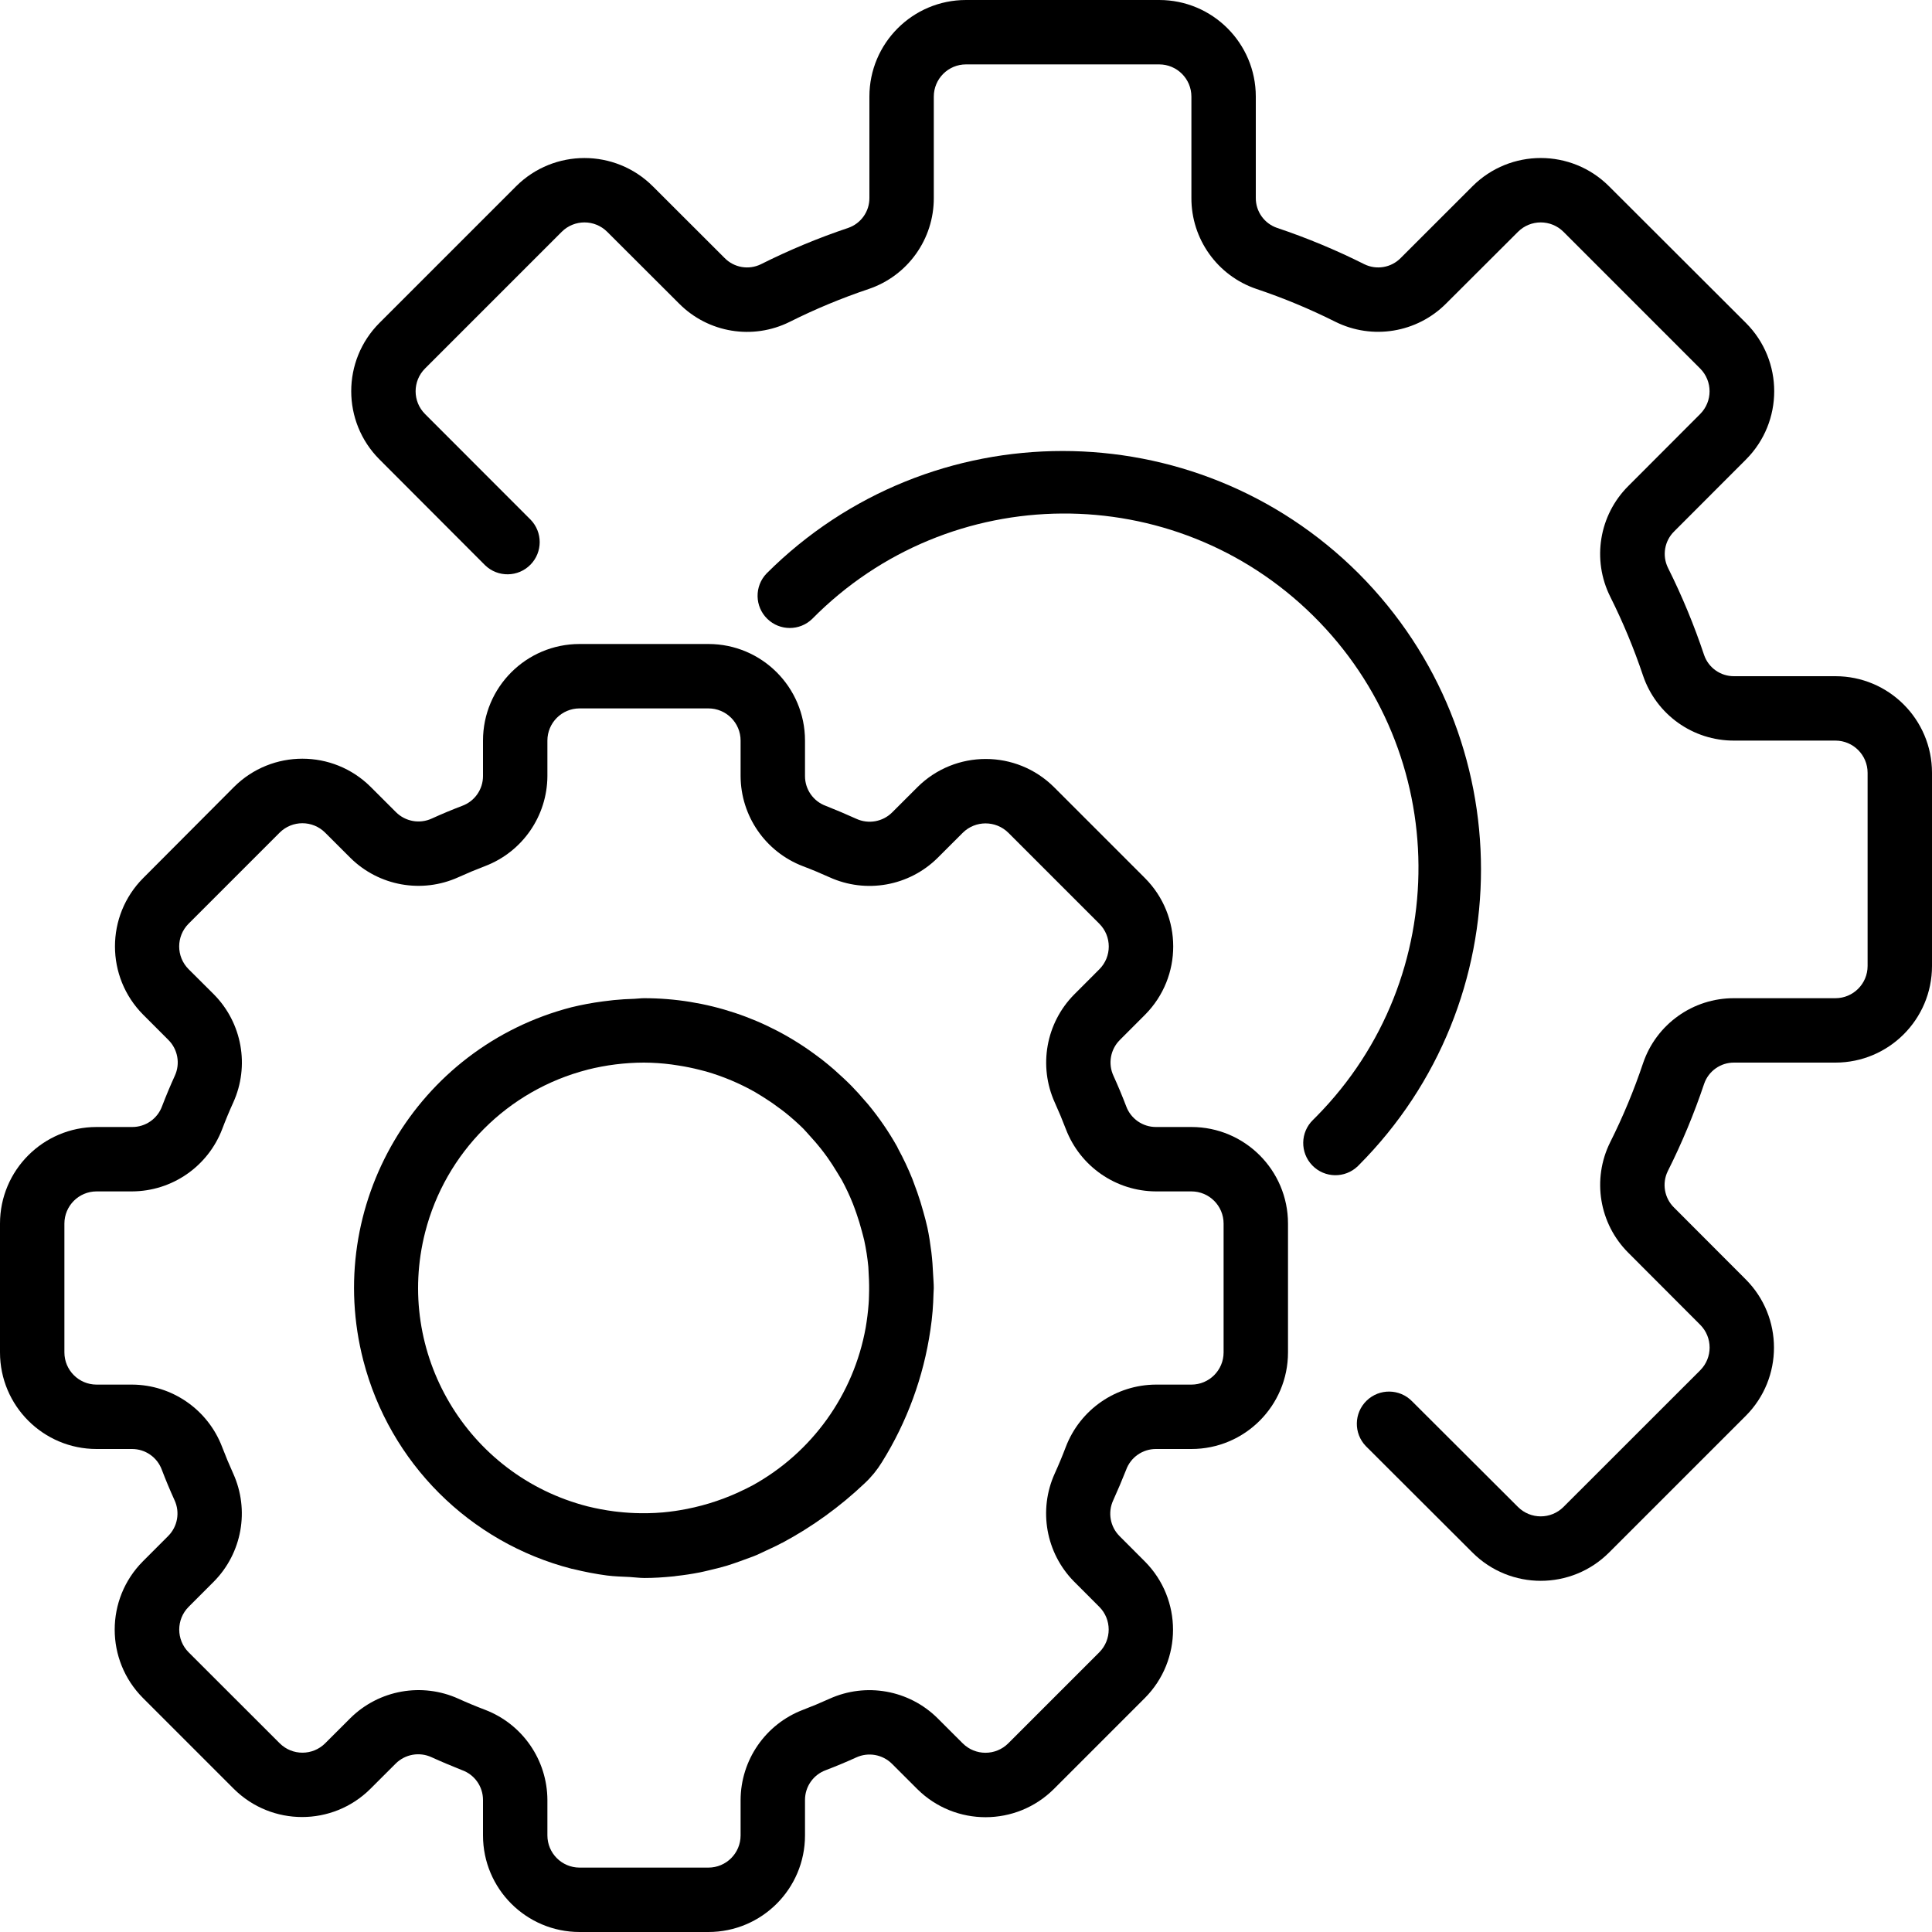
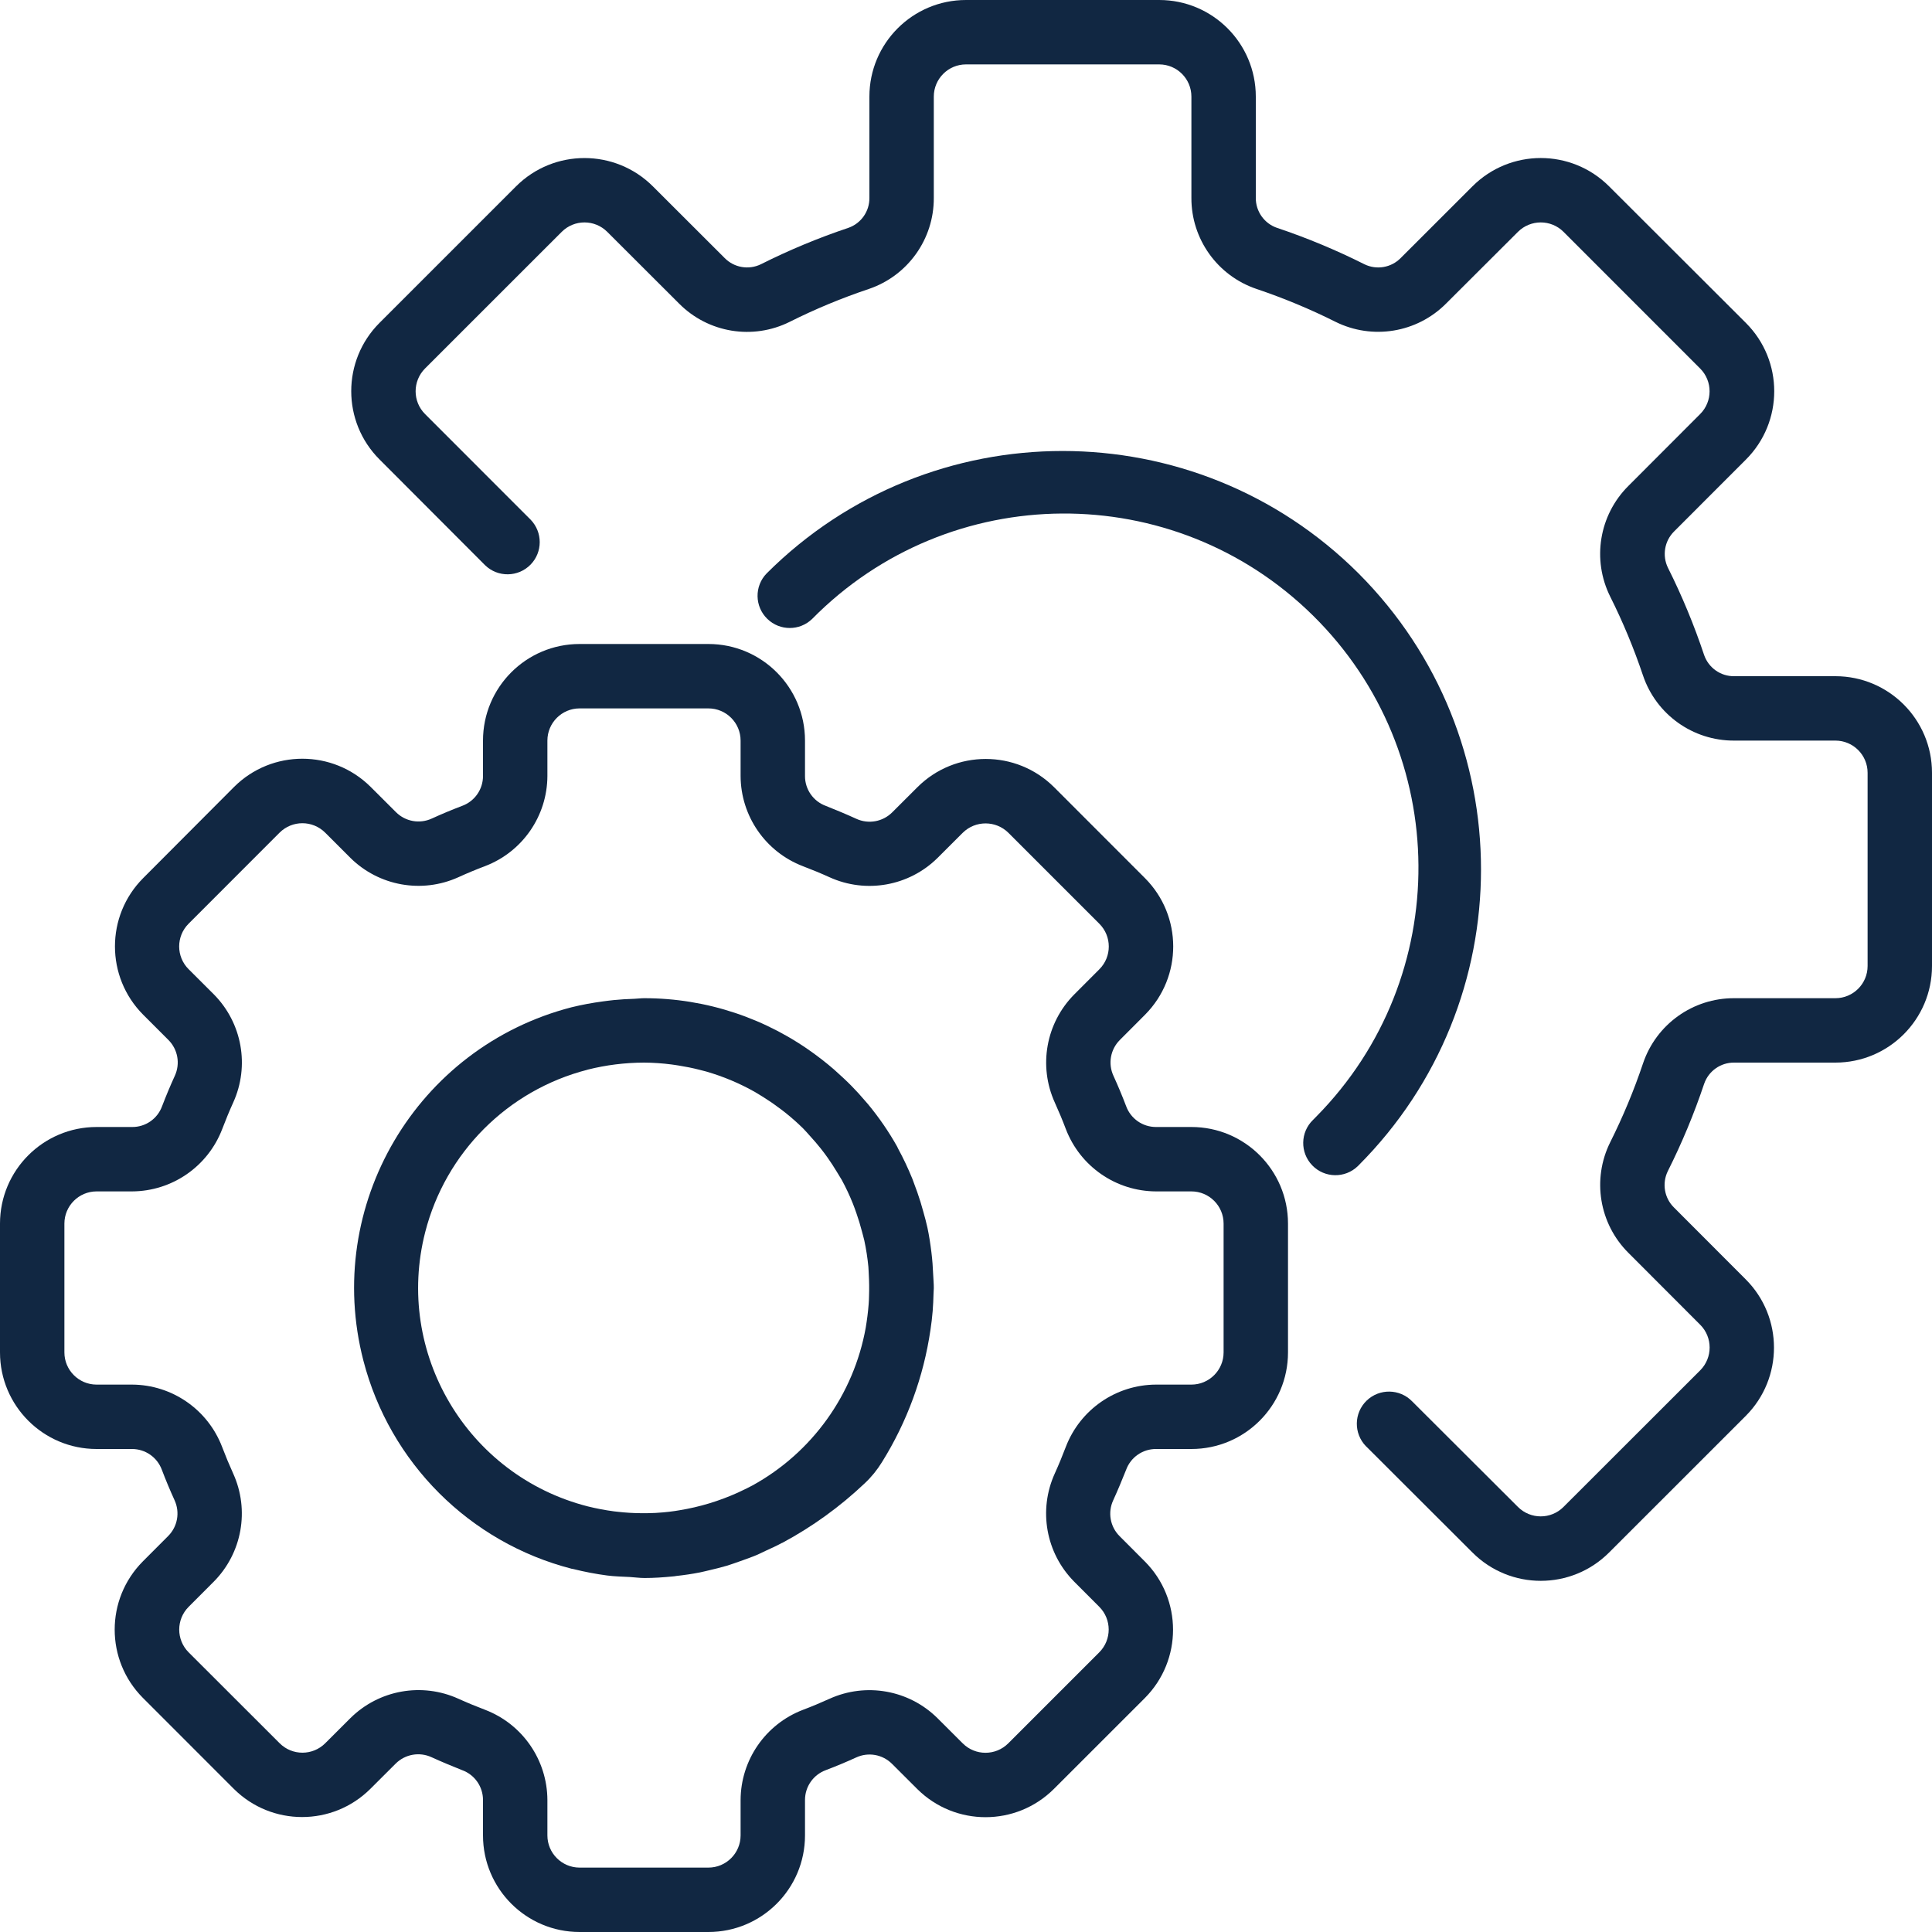
- <svg xmlns="http://www.w3.org/2000/svg" version="1.1" id="Capa_1" x="0px" y="0px" viewBox="0 0 480 480" style="enable-background:new 0 0 480 480;" xml:space="preserve">
-   <g>
-     <g>
-       <path d="M296,280h-8.8c-3.31,0.006-6.271-2.059-7.408-5.168c-0.976-2.56-2.024-5.064-3.152-7.544    c-1.402-3.016-0.762-6.587,1.6-8.928l6.272-6.28c9.311-9.393,9.294-24.541-0.04-33.912l-22.608-22.608    c-9.383-9.328-24.537-9.328-33.92,0l-6.272,6.264c-2.346,2.353-5.911,2.992-8.928,1.6c-2.48-1.128-4.984-2.176-7.552-3.2    c-3.125-1.129-5.204-4.101-5.192-7.424V184c0-13.255-10.745-24-24-24h-32c-13.255,0-24,10.745-24,24v8.8    c0.006,3.31-2.059,6.271-5.168,7.408c-2.56,0.976-5.064,2.024-7.544,3.152c-3.017,1.395-6.583,0.756-8.928-1.6l-6.28-6.272    c-9.382-9.322-24.53-9.322-33.912,0l-22.608,22.68c-9.328,9.383-9.328,24.537,0,33.92l6.264,6.272    c2.362,2.341,3.002,5.912,1.6,8.928c-1.128,2.48-2.176,4.984-3.16,7.552c-1.145,3.127-4.134,5.194-7.464,5.16H24    c-13.255,0-24,10.745-24,24v32c0,13.255,10.745,24,24,24h8.8c3.31-0.006,6.271,2.059,7.408,5.168    c0.976,2.56,2.024,5.064,3.152,7.544c1.402,3.016,0.762,6.587-1.6,8.928l-6.272,6.28c-9.322,9.382-9.322,24.53,0,33.912    l22.608,22.608c9.383,9.328,24.537,9.328,33.92,0l6.272-6.264c2.346-2.353,5.911-2.992,8.928-1.6    c2.48,1.128,4.984,2.176,7.552,3.2c3.141,1.116,5.238,4.091,5.232,7.424v8.8c0,13.255,10.745,24,24,24h32    c13.255,0,24-10.745,24-24v-8.8c-0.006-3.31,2.059-6.271,5.168-7.408c2.56-0.976,5.064-2.024,7.544-3.152    c3.017-1.395,6.583-0.756,8.928,1.6l6.28,6.272c9.395,9.307,24.539,9.289,33.912-0.04l22.608-22.608    c9.328-9.383,9.328-24.537,0-33.92l-6.264-6.272c-2.362-2.341-3.002-5.912-1.6-8.928c1.128-2.48,2.176-4.984,3.2-7.552    c1.129-3.125,4.101-5.204,7.424-5.192h8.8c13.255,0,24-10.745,24-24v-32C320,290.745,309.255,280,296,280z M304,336    c0,4.418-3.582,8-8,8h-8.8c-9.945,0.037-18.845,6.184-22.4,15.472c-0.848,2.24-1.765,4.445-2.752,6.616    c-4.113,9.08-2.205,19.756,4.8,26.848l6.256,6.264c3.126,3.122,3.129,8.188,0.006,11.314c-0.002,0.002-0.004,0.004-0.006,0.006    l-22.608,22.608c-3.124,3.123-8.188,3.123-11.312,0l-6.272-6.264c-7.089-7.011-17.769-8.92-26.848-4.8    c-2.168,0.984-4.376,1.904-6.6,2.752C190.183,428.37,184.04,437.262,184,447.2v8.8c0,4.418-3.582,8-8,8h-32c-4.418,0-8-3.582-8-8    v-8.8c-0.037-9.945-6.184-18.845-15.472-22.4c-2.24-0.848-4.445-1.765-6.616-2.752c-9.08-4.111-19.755-2.202-26.848,4.8    l-6.264,6.256c-3.122,3.126-8.188,3.129-11.314,0.006c-0.002-0.002-0.004-0.004-0.006-0.006L46.872,410.52    c-3.123-3.124-3.123-8.188,0-11.312l6.264-6.272c7.005-7.092,8.913-17.768,4.8-26.848c-0.984-2.168-1.904-4.376-2.752-6.6    C51.638,350.197,42.744,344.044,32.8,344H24c-4.418,0-8-3.582-8-8v-32c0-4.418,3.582-8,8-8h8.8    c9.945-0.037,18.845-6.184,22.4-15.472c0.848-2.24,1.765-4.445,2.752-6.616c4.113-9.08,2.204-19.756-4.8-26.848l-6.288-6.264    c-3.126-3.122-3.129-8.188-0.006-11.314c0.002-0.002,0.004-0.004,0.006-0.006l22.608-22.608c3.124-3.123,8.188-3.123,11.312,0    l6.272,6.264c7.089,7.011,17.769,8.92,26.848,4.8c2.168-0.984,4.376-1.904,6.6-2.752c9.294-3.543,15.451-12.438,15.496-22.384V184    c0-4.418,3.582-8,8-8h32c4.418,0,8,3.582,8,8v8.8c0.037,9.945,6.184,18.845,15.472,22.4c2.24,0.848,4.445,1.765,6.616,2.752    c9.079,4.12,19.759,2.211,26.848-4.8l6.264-6.256c3.136-3.102,8.184-3.102,11.32,0l22.608,22.608    c3.123,3.124,3.123,8.188,0,11.312l-6.264,6.272c-7.004,7.092-8.913,17.768-4.8,26.848c0.984,2.168,1.904,4.376,2.752,6.6    c3.554,9.281,12.446,15.424,22.384,15.464h8.8c4.418,0,8,3.582,8,8V336z" />
-     </g>
-   </g>
-   <g>
-     <g>
-       <path d="M231.84,316.8c-0.08-1.92-0.216-3.832-0.448-5.736c-0.256-2.048-0.56-4.08-0.984-6.072c-0.28-1.304-0.648-2.592-1-3.888    c-0.448-1.648-0.952-3.272-1.512-4.872c-0.392-1.112-0.8-2.216-1.216-3.312c-1.03-2.562-2.208-5.063-3.528-7.488    c-0.104-0.184-0.168-0.384-0.272-0.568c-2.081-3.704-4.491-7.215-7.2-10.488c-0.232-0.288-0.496-0.56-0.736-0.84    c-1.104-1.304-2.24-2.568-3.432-3.776c-0.624-0.648-1.28-1.256-1.936-1.88c-0.8-0.744-1.6-1.48-2.4-2.184    c-0.971-0.843-1.96-1.659-2.968-2.448l-1.312-0.976C190.517,253,175.466,247.992,160,248c-0.8,0-1.6,0.12-2.4,0.152    c-1.704,0.048-3.416,0.144-5.136,0.32c-0.904,0.096-1.816,0.2-2.72,0.328c-2.608,0.343-5.196,0.827-7.752,1.448    c-38.521,9.954-61.679,49.252-51.725,87.773c6.56,25.384,26.392,45.2,51.781,51.739c0.128,0,0.264,0.04,0.4,0.072    c2.763,0.689,5.562,1.224,8.384,1.6c1.864,0.232,3.728,0.28,5.6,0.368c1.248,0.064,2.4,0.248,3.704,0.248    c2.28,0,4.648-0.152,7.064-0.392c0.256,0,0.512-0.072,0.8-0.104c1.944-0.216,3.912-0.504,5.92-0.904    c0.8-0.152,1.544-0.352,2.312-0.528c1.408-0.328,2.808-0.672,4.248-1.096c1.12-0.336,2.208-0.728,3.304-1.112    c1.096-0.384,2.232-0.8,3.368-1.232c1.136-0.432,2.088-0.928,3.12-1.408c1.344-0.616,2.68-1.224,4-1.944h0.048    c7.466-3.997,14.362-8.977,20.504-14.808c1.659-1.548,3.102-3.314,4.288-5.248c6.244-10.01,10.346-21.205,12.048-32.88    c0.224-1.544,0.424-3.088,0.544-4.664c0.112-1.448,0.192-2.888,0.224-4.328c0-0.456,0.064-0.888,0.064-1.344    C232,318.928,231.888,317.888,231.84,316.8z M215.896,322.04c0,0.664-0.056,1.328-0.096,1.984    c-0.144,1.936-0.392,3.872-0.72,5.816c-2.99,16.633-13.317,31.033-28.112,39.2c-0.992,0.52-1.968,1.008-2.944,1.456l-0.664,0.32    c-4.648,2.11-9.554,3.595-14.592,4.416c-0.352,0.056-0.712,0.12-1.072,0.168c-1,0.144-1.984,0.264-2.96,0.352    c-1.288,0.112-2.584,0.176-3.904,0.2c-0.56,0-1.112,0-1.672,0c-1.893-0.022-3.783-0.139-5.664-0.352l-0.96-0.112    c-2.2-0.288-4.382-0.699-6.536-1.232c-29.962-7.669-48.034-38.175-40.366-68.137c5.067-19.798,20.517-35.264,40.31-40.351l0-0.008    c4.596-1.159,9.316-1.751,14.056-1.76c2.287,0.013,4.572,0.168,6.84,0.464c0.608,0.072,1.208,0.184,1.808,0.272    c1.728,0.272,3.44,0.616,5.128,1.048c0.552,0.144,1.104,0.272,1.648,0.424c4.254,1.228,8.349,2.952,12.2,5.136    c0.616,0.36,1.216,0.736,1.824,1.112c1.264,0.8,2.488,1.6,3.696,2.512c0.648,0.472,1.304,0.936,1.928,1.44    c1.57,1.254,3.073,2.589,4.504,4c0.568,0.576,1.088,1.208,1.64,1.808c0.92,1,1.816,2.024,2.672,3.104    c0.592,0.744,1.16,1.512,1.72,2.288c0.8,1.152,1.6,2.352,2.32,3.568c0.4,0.664,0.8,1.312,1.208,1.992    c1.032,1.899,1.951,3.857,2.752,5.864c0.32,0.8,0.592,1.6,0.88,2.4c0.52,1.472,0.968,2.96,1.36,4.464    c0.2,0.8,0.424,1.512,0.592,2.288c0.467,2.162,0.806,4.35,1.016,6.552c0.048,0.584,0.048,1.176,0.088,1.76    C215.936,318.336,215.968,320.184,215.896,322.04z" />
-     </g>
-   </g>
-   <g>
-     <g>
-       <path d="M456,168h-25.16c-3.355,0.034-6.356-2.079-7.456-5.248c-2.481-7.431-5.483-14.679-8.984-21.688    c-1.486-3.027-0.867-6.666,1.536-9.032l17.84-17.864c9.364-9.371,9.364-24.557,0-33.928L399.76,46.28    c-9.371-9.364-24.557-9.364-33.928,0L348,64.104c-2.363,2.402-5.997,3.024-9.024,1.544c-7.01-3.519-14.26-6.537-21.696-9.032    c-3.182-1.089-5.31-4.093-5.28-7.456V24c0-13.255-10.745-24-24-24h-48c-13.255,0-24,10.745-24,24v25.16    c0.034,3.355-2.078,6.356-5.248,7.456c-7.432,2.494-14.68,5.51-21.688,9.024c-3.027,1.491-6.668,0.872-9.032-1.536l-17.864-17.84    c-9.382-9.337-24.546-9.337-33.928,0L94.288,80.216c-9.369,9.372-9.369,24.564,0,33.936l26.232,26.28    c3.173,3.074,8.238,2.994,11.312-0.18c2.999-3.096,3.006-8.012,0.016-11.116L105.6,102.864c-3.123-3.124-3.123-8.188,0-11.312    L139.552,57.6c3.124-3.123,8.188-3.123,11.312,0l17.872,17.84c7.231,7.274,18.311,9.092,27.488,4.512    c6.337-3.173,12.889-5.897,19.608-8.152c9.698-3.283,16.21-12.401,16.168-22.64V24c0-4.418,3.582-8,8-8h48c4.418,0,8,3.582,8,8    v25.16c-0.041,10.237,6.471,19.352,16.168,22.632c6.722,2.256,13.277,4.982,19.616,8.16c9.179,4.556,20.244,2.736,27.48-4.52    L377.136,57.6c3.124-3.123,8.188-3.123,11.312,0L422.4,91.56c3.118,3.123,3.118,8.181,0,11.304l-17.84,17.872    c-7.267,7.235-9.084,18.31-4.512,27.488c3.173,6.337,5.897,12.889,8.152,19.608c3.281,9.7,12.4,16.212,22.64,16.168H456    c4.418,0,8,3.582,8,8v48c0,4.418-3.582,8-8,8h-25.16c-10.237-0.041-19.352,6.471-22.632,16.168    c-2.255,6.722-4.982,13.277-8.16,19.616c-4.564,9.178-2.743,20.247,4.52,27.48l17.84,17.872c3.123,3.124,3.123,8.188,0,11.312    L388.44,374.4c-3.123,3.118-8.181,3.118-11.304,0l-26.288-26.232c-3.074-3.174-8.139-3.254-11.312-0.18    c-3.174,3.074-3.254,8.139-0.18,11.312c0.064,0.066,0.13,0.132,0.196,0.196l26.28,26.232c9.371,9.364,24.557,9.364,33.928,0    l33.952-33.944c9.369-9.372,9.369-24.564,0-33.936L415.896,300c-2.4-2.364-3.021-5.997-1.544-9.024    c3.519-7.01,6.537-14.26,9.032-21.696c1.089-3.182,4.093-5.31,7.456-5.28H456c13.255,0,24-10.745,24-24v-48    C480,178.745,469.255,168,456,168z" />
-     </g>
-   </g>
-   <g>
-     <g>
-       <path d="M337.536,142.464c-40.638-40.553-106.434-40.553-147.072,0c-3.069,3.178-2.981,8.243,0.197,11.312    c3.1,2.994,8.015,2.994,11.115,0c34.135-34.596,89.852-34.969,124.448-0.834c34.596,34.135,34.969,89.852,0.834,124.448    c-0.276,0.28-0.554,0.558-0.834,0.834c-3.178,3.07-3.266,8.134-0.196,11.312c3.07,3.178,8.134,3.266,11.312,0.196    c0.066-0.064,0.132-0.13,0.196-0.196C378.089,248.898,378.089,183.102,337.536,142.464z" />
-     </g>
-   </g>
-   <g>
- </g>
-   <g>
- </g>
-   <g>
- </g>
-   <g>
- </g>
-   <g>
- </g>
-   <g>
- </g>
-   <g>
- </g>
-   <g>
- </g>
-   <g>
- </g>
-   <g>
- </g>
-   <g>
- </g>
-   <g>
- </g>
-   <g>
- </g>
-   <g>
- </g>
-   <g>
- </g>
+ <svg xmlns="http://www.w3.org/2000/svg" width="36" height="36" viewBox="0 0 36 36" fill="none">
+   <path d="M22.2 21H21.54C21.292 21 21.07 20.846 20.984 20.612C20.911 20.42 20.833 20.233 20.748 20.047C20.643 19.82 20.691 19.553 20.868 19.377L21.338 18.906C22.037 18.201 22.035 17.065 21.335 16.363L19.64 14.667C18.936 13.967 17.799 13.967 17.096 14.667L16.625 15.137C16.449 15.313 16.182 15.361 15.956 15.257C15.77 15.172 15.582 15.094 15.389 15.017C15.155 14.932 14.999 14.709 15 14.46V13.8C15 12.806 14.194 12 13.2 12H10.8C9.806 12 9 12.806 9 13.8V14.46C9 14.708 8.846 14.93 8.612 15.016C8.42 15.089 8.233 15.167 8.047 15.252C7.82 15.357 7.553 15.309 7.377 15.132L6.906 14.662C6.202 13.963 5.066 13.963 4.363 14.662L2.667 16.363C1.967 17.066 1.967 18.203 2.667 18.907L3.137 19.377C3.314 19.553 3.362 19.82 3.257 20.047C3.172 20.233 3.094 20.42 3.02 20.613C2.934 20.848 2.71 21.003 2.46 21H1.8C0.806 21 0 21.806 0 22.8V25.2C0 26.194 0.806 27 1.8 27H2.46C2.708 27 2.93 27.154 3.016 27.388C3.089 27.58 3.167 27.767 3.252 27.953C3.357 28.18 3.309 28.447 3.132 28.623L2.662 29.094C1.962 29.798 1.962 30.934 2.662 31.637L4.357 33.333C5.061 34.033 6.197 34.033 6.901 33.333L7.372 32.863C7.548 32.687 7.815 32.639 8.041 32.743C8.227 32.828 8.415 32.906 8.608 32.983C8.843 33.067 9 33.29 9 33.54V34.2C9 35.194 9.806 36 10.8 36H13.2C14.194 36 15 35.194 15 34.2V33.54C15 33.292 15.154 33.07 15.388 32.984C15.58 32.911 15.767 32.833 15.953 32.748C16.18 32.643 16.447 32.691 16.623 32.868L17.094 33.338C17.799 34.036 18.934 34.035 19.637 33.335L21.333 31.64C22.033 30.936 22.033 29.799 21.333 29.096L20.863 28.625C20.686 28.45 20.638 28.182 20.743 27.956C20.828 27.77 20.906 27.582 20.983 27.389C21.068 27.155 21.291 26.999 21.54 27H22.2C23.194 27 24 26.194 24 25.2V22.8C24 21.806 23.194 21 22.2 21ZM22.8 25.2C22.8 25.531 22.531 25.8 22.2 25.8H21.54C20.794 25.803 20.127 26.264 19.86 26.96C19.796 27.128 19.728 27.294 19.654 27.457C19.345 28.138 19.488 28.938 20.014 29.47L20.483 29.94C20.717 30.174 20.718 30.554 20.483 30.789C20.483 30.789 20.483 30.789 20.483 30.789L18.787 32.485C18.553 32.719 18.173 32.719 17.939 32.485L17.468 32.015C16.937 31.489 16.136 31.346 15.455 31.655C15.292 31.729 15.127 31.798 14.96 31.861C14.264 32.128 13.803 32.795 13.8 33.54V34.2C13.8 34.531 13.531 34.8 13.2 34.8H10.8C10.469 34.8 10.2 34.531 10.2 34.2V33.54C10.197 32.794 9.736 32.127 9.04 31.86C8.872 31.796 8.706 31.728 8.543 31.654C7.862 31.345 7.062 31.488 6.53 32.014L6.06 32.483C5.826 32.717 5.446 32.718 5.211 32.483C5.211 32.483 5.211 32.483 5.211 32.483L3.515 30.789C3.281 30.555 3.281 30.175 3.515 29.941L3.985 29.47C4.511 28.938 4.654 28.138 4.345 27.457C4.271 27.294 4.202 27.128 4.139 26.962C3.873 26.265 3.206 25.803 2.46 25.8H1.8C1.469 25.8 1.2 25.531 1.2 25.2V22.8C1.2 22.469 1.469 22.2 1.8 22.2H2.46C3.206 22.197 3.873 21.736 4.14 21.04C4.204 20.872 4.272 20.706 4.346 20.543C4.655 19.862 4.512 19.062 3.986 18.53L3.515 18.06C3.28 17.826 3.28 17.446 3.514 17.212C3.514 17.211 3.515 17.211 3.515 17.211L5.21 15.515C5.445 15.281 5.824 15.281 6.059 15.515L6.529 15.985C7.061 16.511 7.862 16.654 8.543 16.345C8.705 16.271 8.871 16.202 9.038 16.139C9.735 15.873 10.197 15.206 10.2 14.46V13.8C10.2 13.469 10.469 13.2 10.8 13.2H13.2C13.531 13.2 13.8 13.469 13.8 13.8V14.46C13.803 15.206 14.264 15.873 14.96 16.14C15.128 16.204 15.294 16.272 15.457 16.346C16.137 16.655 16.939 16.512 17.47 15.986L17.94 15.517C18.175 15.285 18.554 15.285 18.789 15.517L20.485 17.213C20.719 17.447 20.719 17.827 20.485 18.061L20.015 18.532C19.489 19.064 19.346 19.864 19.655 20.545C19.729 20.708 19.798 20.873 19.861 21.04C20.128 21.736 20.795 22.197 21.54 22.2H22.2C22.531 22.2 22.8 22.469 22.8 22.8V25.2Z" fill="#112742" />
+   <path d="M17.389 23.76C17.383 23.616 17.373 23.473 17.355 23.33C17.336 23.176 17.313 23.024 17.281 22.874C17.26 22.777 17.233 22.68 17.206 22.583C17.173 22.459 17.135 22.337 17.093 22.217C17.064 22.134 17.033 22.051 17.002 21.969C16.924 21.777 16.836 21.589 16.737 21.407C16.729 21.394 16.725 21.379 16.717 21.365C16.561 21.087 16.38 20.824 16.177 20.578C16.159 20.557 16.14 20.536 16.122 20.515C16.039 20.417 15.954 20.323 15.864 20.232C15.817 20.183 15.768 20.138 15.719 20.091C15.659 20.035 15.599 19.98 15.539 19.927C15.466 19.864 15.392 19.803 15.316 19.744L15.218 19.67C14.29 18.975 13.161 18.599 12.001 18.6C11.941 18.6 11.881 18.609 11.821 18.611C11.693 18.615 11.565 18.622 11.436 18.635C11.368 18.643 11.299 18.65 11.232 18.66C11.036 18.686 10.842 18.722 10.65 18.769C7.761 19.515 6.024 22.462 6.771 25.352C7.263 27.255 8.75 28.742 10.654 29.232C10.664 29.232 10.674 29.235 10.684 29.237C10.892 29.289 11.101 29.329 11.313 29.357C11.453 29.375 11.593 29.378 11.733 29.385C11.827 29.39 11.913 29.404 12.011 29.404C12.182 29.404 12.36 29.392 12.541 29.374C12.56 29.374 12.579 29.369 12.601 29.366C12.747 29.35 12.894 29.329 13.045 29.299C13.105 29.287 13.161 29.272 13.218 29.259C13.324 29.234 13.429 29.209 13.537 29.177C13.621 29.152 13.702 29.122 13.785 29.093C13.867 29.065 13.952 29.033 14.037 29.001C14.122 28.969 14.194 28.931 14.271 28.895C14.372 28.849 14.472 28.804 14.571 28.75H14.575C15.135 28.45 15.652 28.076 16.113 27.639C16.237 27.523 16.345 27.39 16.434 27.245C16.902 26.495 17.21 25.655 17.338 24.779C17.355 24.664 17.37 24.548 17.379 24.43C17.387 24.321 17.393 24.213 17.395 24.105C17.395 24.071 17.4 24.038 17.4 24.004C17.401 23.92 17.392 23.842 17.389 23.76ZM16.193 24.153C16.193 24.203 16.189 24.253 16.186 24.302C16.175 24.447 16.156 24.592 16.132 24.738C15.908 25.985 15.133 27.066 14.023 27.678C13.949 27.717 13.876 27.754 13.803 27.787L13.753 27.811C13.404 27.969 13.036 28.081 12.658 28.142C12.632 28.147 12.605 28.151 12.578 28.155C12.503 28.166 12.429 28.175 12.356 28.181C12.259 28.19 12.162 28.195 12.063 28.196C12.021 28.196 11.98 28.196 11.938 28.196C11.796 28.195 11.654 28.186 11.513 28.17L11.441 28.162C11.276 28.14 11.112 28.109 10.951 28.069C8.704 27.494 7.348 25.206 7.923 22.959C8.303 21.474 9.462 20.314 10.947 19.933V19.932C11.291 19.845 11.645 19.801 12.001 19.8C12.172 19.801 12.344 19.813 12.514 19.835C12.559 19.84 12.604 19.849 12.649 19.855C12.779 19.876 12.907 19.901 13.034 19.934C13.075 19.945 13.117 19.954 13.158 19.966C13.477 20.058 13.784 20.187 14.073 20.351C14.119 20.378 14.164 20.406 14.209 20.434C14.304 20.494 14.396 20.554 14.487 20.623C14.535 20.658 14.584 20.693 14.631 20.731C14.749 20.825 14.862 20.925 14.969 21.031C15.012 21.074 15.051 21.121 15.092 21.166C15.161 21.241 15.228 21.318 15.292 21.399C15.337 21.455 15.379 21.512 15.421 21.571C15.481 21.657 15.541 21.747 15.595 21.838C15.625 21.888 15.655 21.937 15.686 21.988C15.763 22.13 15.832 22.277 15.892 22.427C15.916 22.487 15.937 22.547 15.958 22.607C15.997 22.718 16.031 22.829 16.06 22.942C16.075 23.002 16.092 23.056 16.105 23.114C16.14 23.276 16.165 23.44 16.181 23.605C16.185 23.649 16.185 23.693 16.188 23.737C16.196 23.875 16.198 24.014 16.193 24.153Z" fill="#112742" />
+   <path d="M34.2 12.6H32.313C32.062 12.603 31.837 12.444 31.754 12.206C31.568 11.649 31.343 11.105 31.08 10.58C30.969 10.353 31.015 10.08 31.195 9.902L32.533 8.563C33.236 7.86 33.236 6.721 32.533 6.018L29.982 3.471C29.279 2.769 28.141 2.769 27.438 3.471L26.1 4.808C25.923 4.988 25.651 5.035 25.424 4.924C24.898 4.66 24.354 4.433 23.796 4.246C23.558 4.165 23.398 3.939 23.4 3.687V1.8C23.4 0.806 22.595 0 21.6 0H18C17.006 0 16.2 0.806 16.2 1.8V3.687C16.203 3.939 16.044 4.164 15.807 4.246C15.249 4.433 14.706 4.659 14.18 4.923C13.953 5.035 13.68 4.988 13.503 4.808L12.163 3.47C11.459 2.77 10.322 2.77 9.618 3.47L7.072 6.016C6.369 6.719 6.369 7.859 7.072 8.561L9.039 10.532C9.277 10.763 9.657 10.757 9.888 10.519C10.113 10.287 10.113 9.918 9.889 9.685L7.92 7.715C7.686 7.481 7.686 7.101 7.92 6.866L10.467 4.32C10.701 4.086 11.081 4.086 11.315 4.32L12.655 5.658C13.198 6.204 14.029 6.34 14.717 5.996C15.192 5.758 15.684 5.554 16.188 5.385C16.915 5.139 17.404 4.455 17.4 3.687V1.8C17.4 1.469 17.669 1.2 18 1.2H21.6C21.932 1.2 22.2 1.469 22.2 1.8V3.687C22.197 4.455 22.686 5.138 23.413 5.384C23.917 5.554 24.409 5.758 24.884 5.996C25.573 6.338 26.402 6.202 26.945 5.657L28.285 4.32C28.52 4.086 28.9 4.086 29.134 4.32L31.68 6.867C31.914 7.101 31.914 7.481 31.68 7.715L30.342 9.055C29.797 9.598 29.661 10.428 30.004 11.117C30.242 11.592 30.446 12.084 30.615 12.587C30.861 13.315 31.545 13.803 32.313 13.8H34.2C34.532 13.8 34.8 14.069 34.8 14.4V18C34.8 18.331 34.532 18.6 34.2 18.6H32.313C31.546 18.597 30.862 19.085 30.616 19.813C30.447 20.317 30.242 20.808 30.004 21.284C29.662 21.972 29.798 22.802 30.343 23.345L31.681 24.685C31.915 24.919 31.915 25.299 31.681 25.534L29.133 28.08C28.899 28.314 28.52 28.314 28.285 28.08L26.314 26.113C26.083 25.875 25.703 25.869 25.465 26.099C25.227 26.33 25.221 26.709 25.452 26.948C25.457 26.952 25.462 26.957 25.467 26.962L27.438 28.93C28.141 29.632 29.279 29.632 29.982 28.93L32.529 26.384C33.231 25.681 33.231 24.541 32.529 23.839L31.192 22.5C31.012 22.323 30.966 22.05 31.077 21.823C31.341 21.297 31.567 20.754 31.754 20.196C31.836 19.957 32.061 19.798 32.313 19.8H34.2C35.194 19.8 36 18.994 36 18V14.4C36 13.406 35.194 12.6 34.2 12.6Z" fill="#112742" />
+   <path d="M25.315 10.685C22.267 7.643 17.332 7.643 14.285 10.685C14.054 10.923 14.061 11.303 14.299 11.533C14.532 11.758 14.9 11.758 15.133 11.533C17.693 8.938 21.872 8.911 24.467 11.471C27.061 14.031 27.089 18.209 24.529 20.804C24.509 20.825 24.488 20.846 24.467 20.867C24.228 21.097 24.222 21.477 24.452 21.715C24.682 21.953 25.062 21.96 25.3 21.73C25.305 21.725 25.31 21.72 25.315 21.715C28.357 18.667 28.357 13.733 25.315 10.685Z" fill="#112742" />
</svg>
